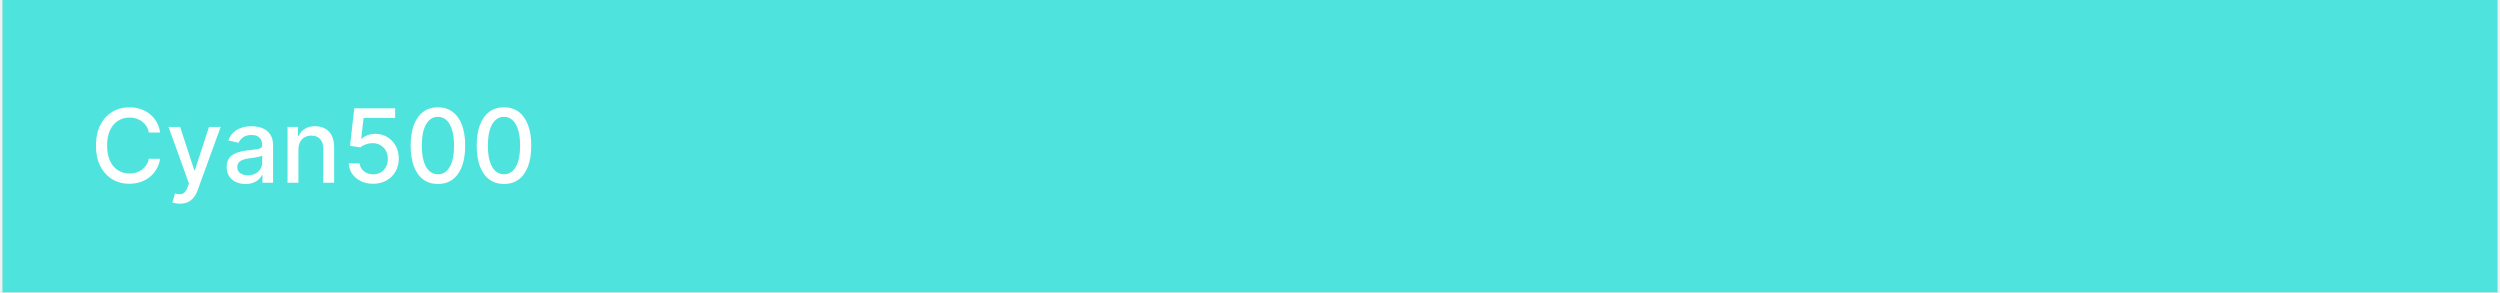
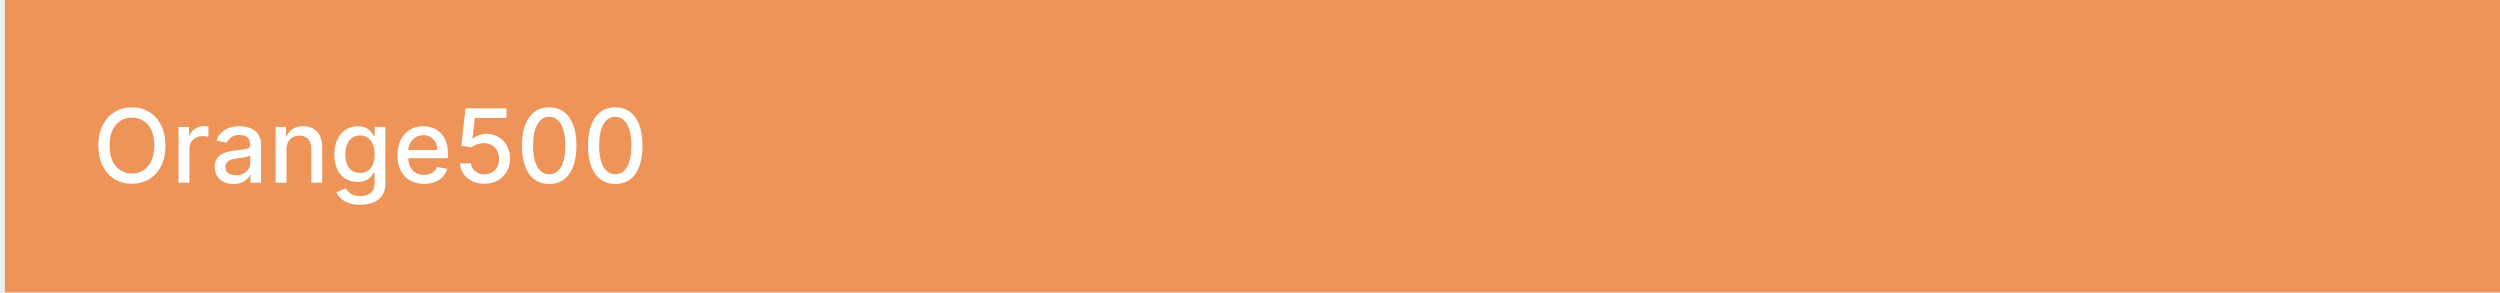
<svg xmlns="http://www.w3.org/2000/svg" width="342" height="40" viewBox="0 0 342 40" fill="none">
-   <rect width="341.333" height="40" transform="translate(0.333496)" fill="#4FE3DE" />
-   <path d="M21.909 18.129H20.358C20.298 17.798 20.187 17.506 20.024 17.254C19.862 17.002 19.663 16.789 19.428 16.613C19.193 16.437 18.929 16.305 18.637 16.215C18.349 16.126 18.043 16.081 17.718 16.081C17.131 16.081 16.606 16.229 16.142 16.523C15.681 16.818 15.316 17.251 15.048 17.821C14.783 18.391 14.65 19.087 14.65 19.909C14.65 20.738 14.783 21.437 15.048 22.007C15.316 22.577 15.683 23.008 16.147 23.3C16.611 23.591 17.133 23.737 17.713 23.737C18.034 23.737 18.339 23.694 18.628 23.608C18.919 23.518 19.183 23.387 19.418 23.215C19.653 23.043 19.852 22.832 20.015 22.584C20.18 22.332 20.295 22.044 20.358 21.719L21.909 21.724C21.826 22.224 21.665 22.685 21.427 23.106C21.191 23.523 20.888 23.885 20.517 24.19C20.149 24.491 19.728 24.725 19.254 24.891C18.78 25.056 18.263 25.139 17.703 25.139C16.821 25.139 16.036 24.93 15.346 24.513C14.657 24.092 14.113 23.49 13.716 22.708C13.321 21.926 13.124 20.993 13.124 19.909C13.124 18.822 13.323 17.889 13.721 17.11C14.118 16.328 14.662 15.728 15.351 15.31C16.041 14.889 16.825 14.679 17.703 14.679C18.243 14.679 18.747 14.757 19.214 14.913C19.685 15.065 20.107 15.29 20.482 15.589C20.857 15.884 21.166 16.245 21.412 16.673C21.657 17.097 21.823 17.582 21.909 18.129ZM24.595 27.864C24.373 27.864 24.17 27.845 23.988 27.809C23.806 27.776 23.67 27.739 23.581 27.7L23.938 26.482C24.21 26.555 24.452 26.586 24.664 26.576C24.876 26.566 25.064 26.486 25.226 26.337C25.392 26.188 25.538 25.945 25.664 25.607L25.848 25.099L23.053 17.364H24.644L26.578 23.29H26.658L28.592 17.364H30.188L27.041 26.019C26.895 26.417 26.709 26.753 26.484 27.028C26.259 27.307 25.99 27.516 25.678 27.655C25.367 27.794 25.006 27.864 24.595 27.864ZM33.588 25.169C33.104 25.169 32.667 25.079 32.276 24.901C31.885 24.718 31.575 24.455 31.346 24.11C31.121 23.765 31.008 23.343 31.008 22.842C31.008 22.412 31.091 22.057 31.257 21.778C31.422 21.5 31.646 21.28 31.928 21.117C32.209 20.955 32.524 20.832 32.872 20.749C33.22 20.666 33.575 20.604 33.936 20.56C34.394 20.507 34.765 20.464 35.05 20.431C35.335 20.395 35.542 20.337 35.671 20.257C35.801 20.178 35.865 20.048 35.865 19.869V19.834C35.865 19.4 35.743 19.064 35.497 18.825C35.255 18.587 34.894 18.467 34.414 18.467C33.913 18.467 33.519 18.578 33.23 18.8C32.945 19.019 32.748 19.263 32.639 19.531L31.242 19.213C31.407 18.749 31.649 18.375 31.968 18.09C32.289 17.801 32.659 17.592 33.076 17.463C33.494 17.331 33.933 17.264 34.394 17.264C34.699 17.264 35.022 17.301 35.363 17.374C35.708 17.443 36.029 17.572 36.328 17.761C36.629 17.95 36.876 18.22 37.068 18.572C37.261 18.92 37.357 19.372 37.357 19.929V25H35.905V23.956H35.845C35.749 24.148 35.605 24.337 35.413 24.523C35.221 24.708 34.974 24.863 34.672 24.985C34.37 25.108 34.009 25.169 33.588 25.169ZM33.911 23.976C34.322 23.976 34.674 23.895 34.965 23.732C35.26 23.57 35.484 23.358 35.637 23.096C35.792 22.831 35.87 22.547 35.87 22.246V21.261C35.817 21.314 35.715 21.364 35.562 21.41C35.413 21.454 35.242 21.492 35.05 21.525C34.858 21.555 34.67 21.583 34.488 21.609C34.306 21.633 34.153 21.652 34.031 21.669C33.742 21.706 33.479 21.767 33.24 21.853C33.005 21.939 32.816 22.063 32.673 22.226C32.534 22.385 32.465 22.597 32.465 22.862C32.465 23.23 32.601 23.509 32.872 23.697C33.144 23.883 33.49 23.976 33.911 23.976ZM40.823 20.466V25H39.337V17.364H40.764V18.607H40.858C41.034 18.202 41.309 17.877 41.683 17.632C42.061 17.387 42.537 17.264 43.11 17.264C43.63 17.264 44.086 17.374 44.477 17.592C44.868 17.808 45.172 18.129 45.387 18.557C45.603 18.984 45.71 19.513 45.71 20.143V25H44.224V20.322C44.224 19.768 44.08 19.336 43.791 19.024C43.503 18.709 43.107 18.552 42.603 18.552C42.258 18.552 41.952 18.626 41.683 18.776C41.418 18.925 41.208 19.143 41.052 19.432C40.899 19.717 40.823 20.062 40.823 20.466ZM51.045 25.139C50.422 25.139 49.862 25.02 49.364 24.781C48.87 24.539 48.476 24.208 48.181 23.787C47.886 23.366 47.729 22.885 47.709 22.345H49.2C49.237 22.783 49.431 23.142 49.782 23.424C50.133 23.706 50.554 23.847 51.045 23.847C51.436 23.847 51.782 23.757 52.084 23.578C52.389 23.396 52.627 23.146 52.8 22.827C52.975 22.509 53.063 22.146 53.063 21.739C53.063 21.324 52.974 20.955 52.795 20.63C52.616 20.305 52.369 20.05 52.054 19.864C51.742 19.679 51.385 19.584 50.98 19.581C50.672 19.581 50.362 19.634 50.05 19.74C49.739 19.846 49.487 19.985 49.295 20.158L47.888 19.949L48.46 14.818H54.058V16.136H49.737L49.414 18.984H49.474C49.673 18.792 49.936 18.631 50.264 18.502C50.596 18.373 50.95 18.308 51.328 18.308C51.948 18.308 52.5 18.456 52.984 18.751C53.471 19.046 53.854 19.448 54.132 19.959C54.414 20.466 54.553 21.049 54.55 21.709C54.553 22.368 54.404 22.957 54.102 23.474C53.804 23.991 53.39 24.398 52.859 24.697C52.332 24.992 51.728 25.139 51.045 25.139ZM59.91 25.169C59.125 25.166 58.454 24.959 57.897 24.548C57.34 24.137 56.914 23.538 56.619 22.753C56.324 21.967 56.177 21.021 56.177 19.914C56.177 18.81 56.324 17.867 56.619 17.085C56.917 16.303 57.345 15.706 57.902 15.296C58.462 14.884 59.132 14.679 59.91 14.679C60.689 14.679 61.357 14.886 61.914 15.3C62.471 15.711 62.897 16.308 63.192 17.09C63.49 17.869 63.639 18.81 63.639 19.914C63.639 21.024 63.492 21.972 63.197 22.758C62.902 23.54 62.476 24.138 61.919 24.553C61.362 24.963 60.693 25.169 59.91 25.169ZM59.91 23.842C60.6 23.842 61.138 23.505 61.526 22.832C61.917 22.16 62.113 21.187 62.113 19.914C62.113 19.069 62.023 18.355 61.844 17.771C61.669 17.185 61.415 16.741 61.084 16.439C60.755 16.134 60.364 15.982 59.91 15.982C59.224 15.982 58.686 16.32 58.295 16.996C57.904 17.672 57.706 18.645 57.703 19.914C57.703 20.762 57.791 21.48 57.967 22.067C58.145 22.65 58.399 23.093 58.727 23.394C59.055 23.692 59.45 23.842 59.91 23.842ZM68.948 25.169C68.162 25.166 67.491 24.959 66.934 24.548C66.377 24.137 65.951 23.538 65.656 22.753C65.361 21.967 65.214 21.021 65.214 19.914C65.214 18.81 65.361 17.867 65.656 17.085C65.955 16.303 66.382 15.706 66.939 15.296C67.499 14.884 68.169 14.679 68.948 14.679C69.726 14.679 70.394 14.886 70.951 15.3C71.508 15.711 71.934 16.308 72.229 17.09C72.527 17.869 72.676 18.81 72.676 19.914C72.676 21.024 72.529 21.972 72.234 22.758C71.939 23.54 71.513 24.138 70.956 24.553C70.399 24.963 69.73 25.169 68.948 25.169ZM68.948 23.842C69.637 23.842 70.175 23.505 70.563 22.832C70.954 22.16 71.15 21.187 71.15 19.914C71.15 19.069 71.06 18.355 70.881 17.771C70.706 17.185 70.452 16.741 70.121 16.439C69.793 16.134 69.402 15.982 68.948 15.982C68.261 15.982 67.723 16.32 67.332 16.996C66.941 17.672 66.743 18.645 66.74 19.914C66.74 20.762 66.828 21.48 67.004 22.067C67.183 22.65 67.436 23.093 67.764 23.394C68.092 23.692 68.487 23.842 68.948 23.842Z" fill="white" />
+   <rect width="341.333" height="40" transform="translate(0.666992)" fill="#EE9458" />
+   <path d="M22.63 19.909C22.63 20.996 22.431 21.931 22.034 22.713C21.636 23.492 21.09 24.092 20.398 24.513C19.708 24.93 18.925 25.139 18.046 25.139C17.165 25.139 16.378 24.93 15.685 24.513C14.995 24.092 14.452 23.49 14.054 22.708C13.656 21.926 13.457 20.993 13.457 19.909C13.457 18.822 13.656 17.889 14.054 17.11C14.452 16.328 14.995 15.728 15.685 15.31C16.378 14.889 17.165 14.679 18.046 14.679C18.925 14.679 19.708 14.889 20.398 15.31C21.09 15.728 21.636 16.328 22.034 17.11C22.431 17.889 22.63 18.822 22.63 19.909ZM21.109 19.909C21.109 19.081 20.974 18.383 20.706 17.816C20.441 17.246 20.076 16.815 19.612 16.523C19.152 16.229 18.63 16.081 18.046 16.081C17.46 16.081 16.936 16.229 16.475 16.523C16.015 16.815 15.65 17.246 15.382 17.816C15.116 18.383 14.984 19.081 14.984 19.909C14.984 20.738 15.116 21.437 15.382 22.007C15.65 22.574 16.015 23.005 16.475 23.3C16.936 23.591 17.46 23.737 18.046 23.737C18.63 23.737 19.152 23.591 19.612 23.3C20.076 23.005 20.441 22.574 20.706 22.007C20.974 21.437 21.109 20.738 21.109 19.909ZM24.426 25V17.364H25.863V18.577H25.942C26.082 18.166 26.327 17.843 26.678 17.607C27.033 17.369 27.434 17.249 27.881 17.249C27.974 17.249 28.084 17.253 28.209 17.259C28.339 17.266 28.44 17.274 28.513 17.284V18.706C28.453 18.689 28.347 18.671 28.195 18.651C28.042 18.628 27.89 18.616 27.737 18.616C27.386 18.616 27.073 18.691 26.797 18.84C26.526 18.986 26.31 19.19 26.151 19.452C25.992 19.71 25.913 20.005 25.913 20.337V25H24.426ZM31.953 25.169C31.469 25.169 31.032 25.079 30.64 24.901C30.249 24.718 29.939 24.455 29.711 24.11C29.485 23.765 29.373 23.343 29.373 22.842C29.373 22.412 29.456 22.057 29.621 21.778C29.787 21.5 30.011 21.28 30.293 21.117C30.574 20.955 30.889 20.832 31.237 20.749C31.585 20.666 31.94 20.604 32.301 20.56C32.758 20.507 33.13 20.464 33.415 20.431C33.7 20.395 33.907 20.337 34.036 20.257C34.165 20.178 34.23 20.048 34.23 19.869V19.834C34.23 19.4 34.107 19.064 33.862 18.825C33.62 18.587 33.259 18.467 32.778 18.467C32.278 18.467 31.883 18.578 31.595 18.8C31.31 19.019 31.113 19.263 31.003 19.531L29.606 19.213C29.772 18.749 30.014 18.375 30.332 18.09C30.654 17.801 31.023 17.592 31.441 17.463C31.859 17.331 32.298 17.264 32.758 17.264C33.063 17.264 33.386 17.301 33.728 17.374C34.073 17.443 34.394 17.572 34.692 17.761C34.994 17.95 35.241 18.22 35.433 18.572C35.625 18.92 35.721 19.372 35.721 19.929V25H34.27V23.956H34.21C34.114 24.148 33.97 24.337 33.778 24.523C33.585 24.708 33.339 24.863 33.037 24.985C32.735 25.108 32.374 25.169 31.953 25.169ZM32.276 23.976C32.687 23.976 33.038 23.895 33.33 23.732C33.625 23.57 33.849 23.358 34.001 23.096C34.157 22.831 34.235 22.547 34.235 22.246V21.261C34.182 21.314 34.079 21.364 33.927 21.41C33.778 21.454 33.607 21.492 33.415 21.525C33.222 21.555 33.035 21.583 32.853 21.609C32.671 21.633 32.518 21.652 32.395 21.669C32.107 21.706 31.844 21.767 31.605 21.853C31.37 21.939 31.181 22.063 31.038 22.226C30.899 22.385 30.829 22.597 30.829 22.862C30.829 23.23 30.965 23.509 31.237 23.697C31.509 23.883 31.855 23.976 32.276 23.976ZM39.188 20.466V25H37.701V17.364H39.128V18.607H39.223C39.398 18.202 39.673 17.877 40.048 17.632C40.426 17.387 40.901 17.264 41.475 17.264C41.995 17.264 42.451 17.374 42.842 17.592C43.233 17.808 43.536 18.129 43.752 18.557C43.967 18.984 44.075 19.513 44.075 20.143V25H42.589V20.322C42.589 19.768 42.444 19.336 42.156 19.024C41.868 18.709 41.472 18.552 40.968 18.552C40.623 18.552 40.316 18.626 40.048 18.776C39.783 18.925 39.572 19.143 39.417 19.432C39.264 19.717 39.188 20.062 39.188 20.466ZM49.27 28.023C48.664 28.023 48.142 27.943 47.704 27.784C47.27 27.625 46.916 27.415 46.64 27.153C46.365 26.891 46.16 26.604 46.024 26.293L47.302 25.766C47.391 25.912 47.51 26.066 47.66 26.228C47.812 26.394 48.017 26.535 48.276 26.651C48.538 26.767 48.874 26.825 49.285 26.825C49.849 26.825 50.314 26.687 50.682 26.412C51.05 26.14 51.234 25.706 51.234 25.109V23.608H51.14C51.05 23.77 50.921 23.951 50.752 24.15C50.586 24.349 50.358 24.521 50.066 24.667C49.774 24.813 49.395 24.886 48.927 24.886C48.324 24.886 47.781 24.745 47.297 24.463C46.816 24.178 46.435 23.759 46.153 23.205C45.875 22.648 45.736 21.964 45.736 21.152C45.736 20.34 45.873 19.644 46.148 19.064C46.427 18.484 46.808 18.04 47.292 17.732C47.776 17.42 48.324 17.264 48.937 17.264C49.411 17.264 49.794 17.344 50.086 17.503C50.377 17.659 50.604 17.841 50.767 18.05C50.932 18.259 51.06 18.442 51.15 18.602H51.259V17.364H52.716V25.169C52.716 25.825 52.563 26.364 52.258 26.785C51.953 27.206 51.541 27.517 51.02 27.72C50.503 27.922 49.92 28.023 49.27 28.023ZM49.255 23.653C49.683 23.653 50.044 23.553 50.339 23.354C50.638 23.152 50.863 22.864 51.015 22.489C51.171 22.111 51.249 21.659 51.249 21.132C51.249 20.618 51.173 20.166 51.02 19.775C50.868 19.384 50.644 19.079 50.349 18.86C50.054 18.638 49.69 18.527 49.255 18.527C48.808 18.527 48.435 18.643 48.137 18.875C47.839 19.104 47.613 19.415 47.461 19.81C47.312 20.204 47.237 20.645 47.237 21.132C47.237 21.633 47.313 22.072 47.466 22.45C47.618 22.827 47.843 23.122 48.142 23.334C48.443 23.547 48.815 23.653 49.255 23.653ZM58 25.154C57.248 25.154 56.6 24.993 56.057 24.672C55.516 24.347 55.099 23.891 54.804 23.305C54.512 22.715 54.366 22.024 54.366 21.232C54.366 20.449 54.512 19.76 54.804 19.163C55.099 18.567 55.51 18.101 56.037 17.766C56.567 17.432 57.187 17.264 57.896 17.264C58.327 17.264 58.745 17.335 59.149 17.478C59.553 17.62 59.916 17.844 60.238 18.149C60.559 18.454 60.813 18.85 60.998 19.337C61.184 19.821 61.277 20.41 61.277 21.102V21.629H55.206V20.516H59.82C59.82 20.125 59.74 19.778 59.581 19.477C59.422 19.172 59.199 18.931 58.91 18.756C58.625 18.58 58.291 18.492 57.906 18.492C57.488 18.492 57.124 18.595 56.812 18.8C56.504 19.003 56.265 19.268 56.096 19.596C55.931 19.921 55.848 20.274 55.848 20.655V21.525C55.848 22.035 55.937 22.47 56.116 22.827C56.298 23.185 56.552 23.459 56.877 23.648C57.202 23.833 57.581 23.926 58.015 23.926C58.297 23.926 58.554 23.886 58.786 23.807C59.018 23.724 59.218 23.601 59.388 23.439C59.557 23.276 59.686 23.076 59.775 22.837L61.182 23.091C61.07 23.505 60.867 23.868 60.576 24.18C60.287 24.488 59.924 24.728 59.487 24.901C59.053 25.07 58.557 25.154 58 25.154ZM66.267 25.139C65.644 25.139 65.084 25.02 64.587 24.781C64.093 24.539 63.698 24.208 63.403 23.787C63.108 23.366 62.951 22.885 62.931 22.345H64.422C64.459 22.783 64.653 23.142 65.004 23.424C65.356 23.706 65.776 23.847 66.267 23.847C66.658 23.847 67.004 23.757 67.306 23.578C67.611 23.396 67.85 23.146 68.022 22.827C68.198 22.509 68.285 22.146 68.285 21.739C68.285 21.324 68.196 20.955 68.017 20.63C67.838 20.305 67.591 20.05 67.276 19.864C66.965 19.679 66.607 19.584 66.202 19.581C65.894 19.581 65.584 19.634 65.273 19.74C64.961 19.846 64.709 19.985 64.517 20.158L63.11 19.949L63.682 14.818H69.28V16.136H64.959L64.636 18.984H64.696C64.895 18.792 65.158 18.631 65.486 18.502C65.818 18.373 66.172 18.308 66.55 18.308C67.17 18.308 67.722 18.456 68.206 18.751C68.693 19.046 69.076 19.448 69.354 19.959C69.636 20.466 69.775 21.049 69.772 21.709C69.775 22.368 69.626 22.957 69.325 23.474C69.026 23.991 68.612 24.398 68.082 24.697C67.555 24.992 66.95 25.139 66.267 25.139ZM75.132 25.169C74.347 25.166 73.676 24.959 73.119 24.548C72.562 24.137 72.136 23.538 71.841 22.753C71.546 21.967 71.399 21.021 71.399 19.914C71.399 18.81 71.546 17.867 71.841 17.085C72.14 16.303 72.567 15.706 73.124 15.296C73.684 14.884 74.354 14.679 75.132 14.679C75.911 14.679 76.579 14.886 77.136 15.3C77.693 15.711 78.119 16.308 78.414 17.09C78.712 17.869 78.861 18.81 78.861 19.914C78.861 21.024 78.714 21.972 78.419 22.758C78.124 23.54 77.698 24.138 77.141 24.553C76.584 24.963 75.915 25.169 75.132 25.169ZM75.132 23.842C75.822 23.842 76.361 23.505 76.748 22.832C77.139 22.16 77.335 21.187 77.335 19.914C77.335 19.069 77.246 18.355 77.067 17.771C76.891 17.185 76.637 16.741 76.306 16.439C75.978 16.134 75.587 15.982 75.132 15.982C74.447 15.982 73.908 16.32 73.517 16.996C73.126 17.672 72.928 18.645 72.925 19.914C72.925 20.762 73.013 21.48 73.189 22.067C73.368 22.65 73.621 23.093 73.949 23.394C74.277 23.692 74.672 23.842 75.132 23.842ZM84.17 25.169C83.384 25.166 82.713 24.959 82.156 24.548C81.599 24.137 81.173 23.538 80.879 22.753C80.584 21.967 80.436 21.021 80.436 19.914C80.436 18.81 80.584 17.867 80.879 17.085C81.177 16.303 81.604 15.706 82.161 15.296C82.721 14.884 83.391 14.679 84.17 14.679C84.948 14.679 85.616 14.886 86.173 15.3C86.73 15.711 87.156 16.308 87.451 17.09C87.749 17.869 87.898 18.81 87.898 19.914C87.898 21.024 87.751 21.972 87.456 22.758C87.161 23.54 86.735 24.138 86.178 24.553C85.621 24.963 84.952 25.169 84.17 25.169ZM84.17 23.842C84.859 23.842 85.398 23.505 85.785 22.832C86.177 22.16 86.372 21.187 86.372 19.914C86.372 19.069 86.283 18.355 86.104 17.771C85.928 17.185 85.674 16.741 85.343 16.439C85.015 16.134 84.624 15.982 84.17 15.982C83.484 15.982 82.945 16.32 82.554 16.996C82.163 17.672 81.966 18.645 81.962 19.914C81.962 20.762 82.05 21.48 82.226 22.067C82.405 22.65 82.658 23.093 82.986 23.394C83.314 23.692 83.709 23.842 84.17 23.842Z" fill="white" />
</svg>
